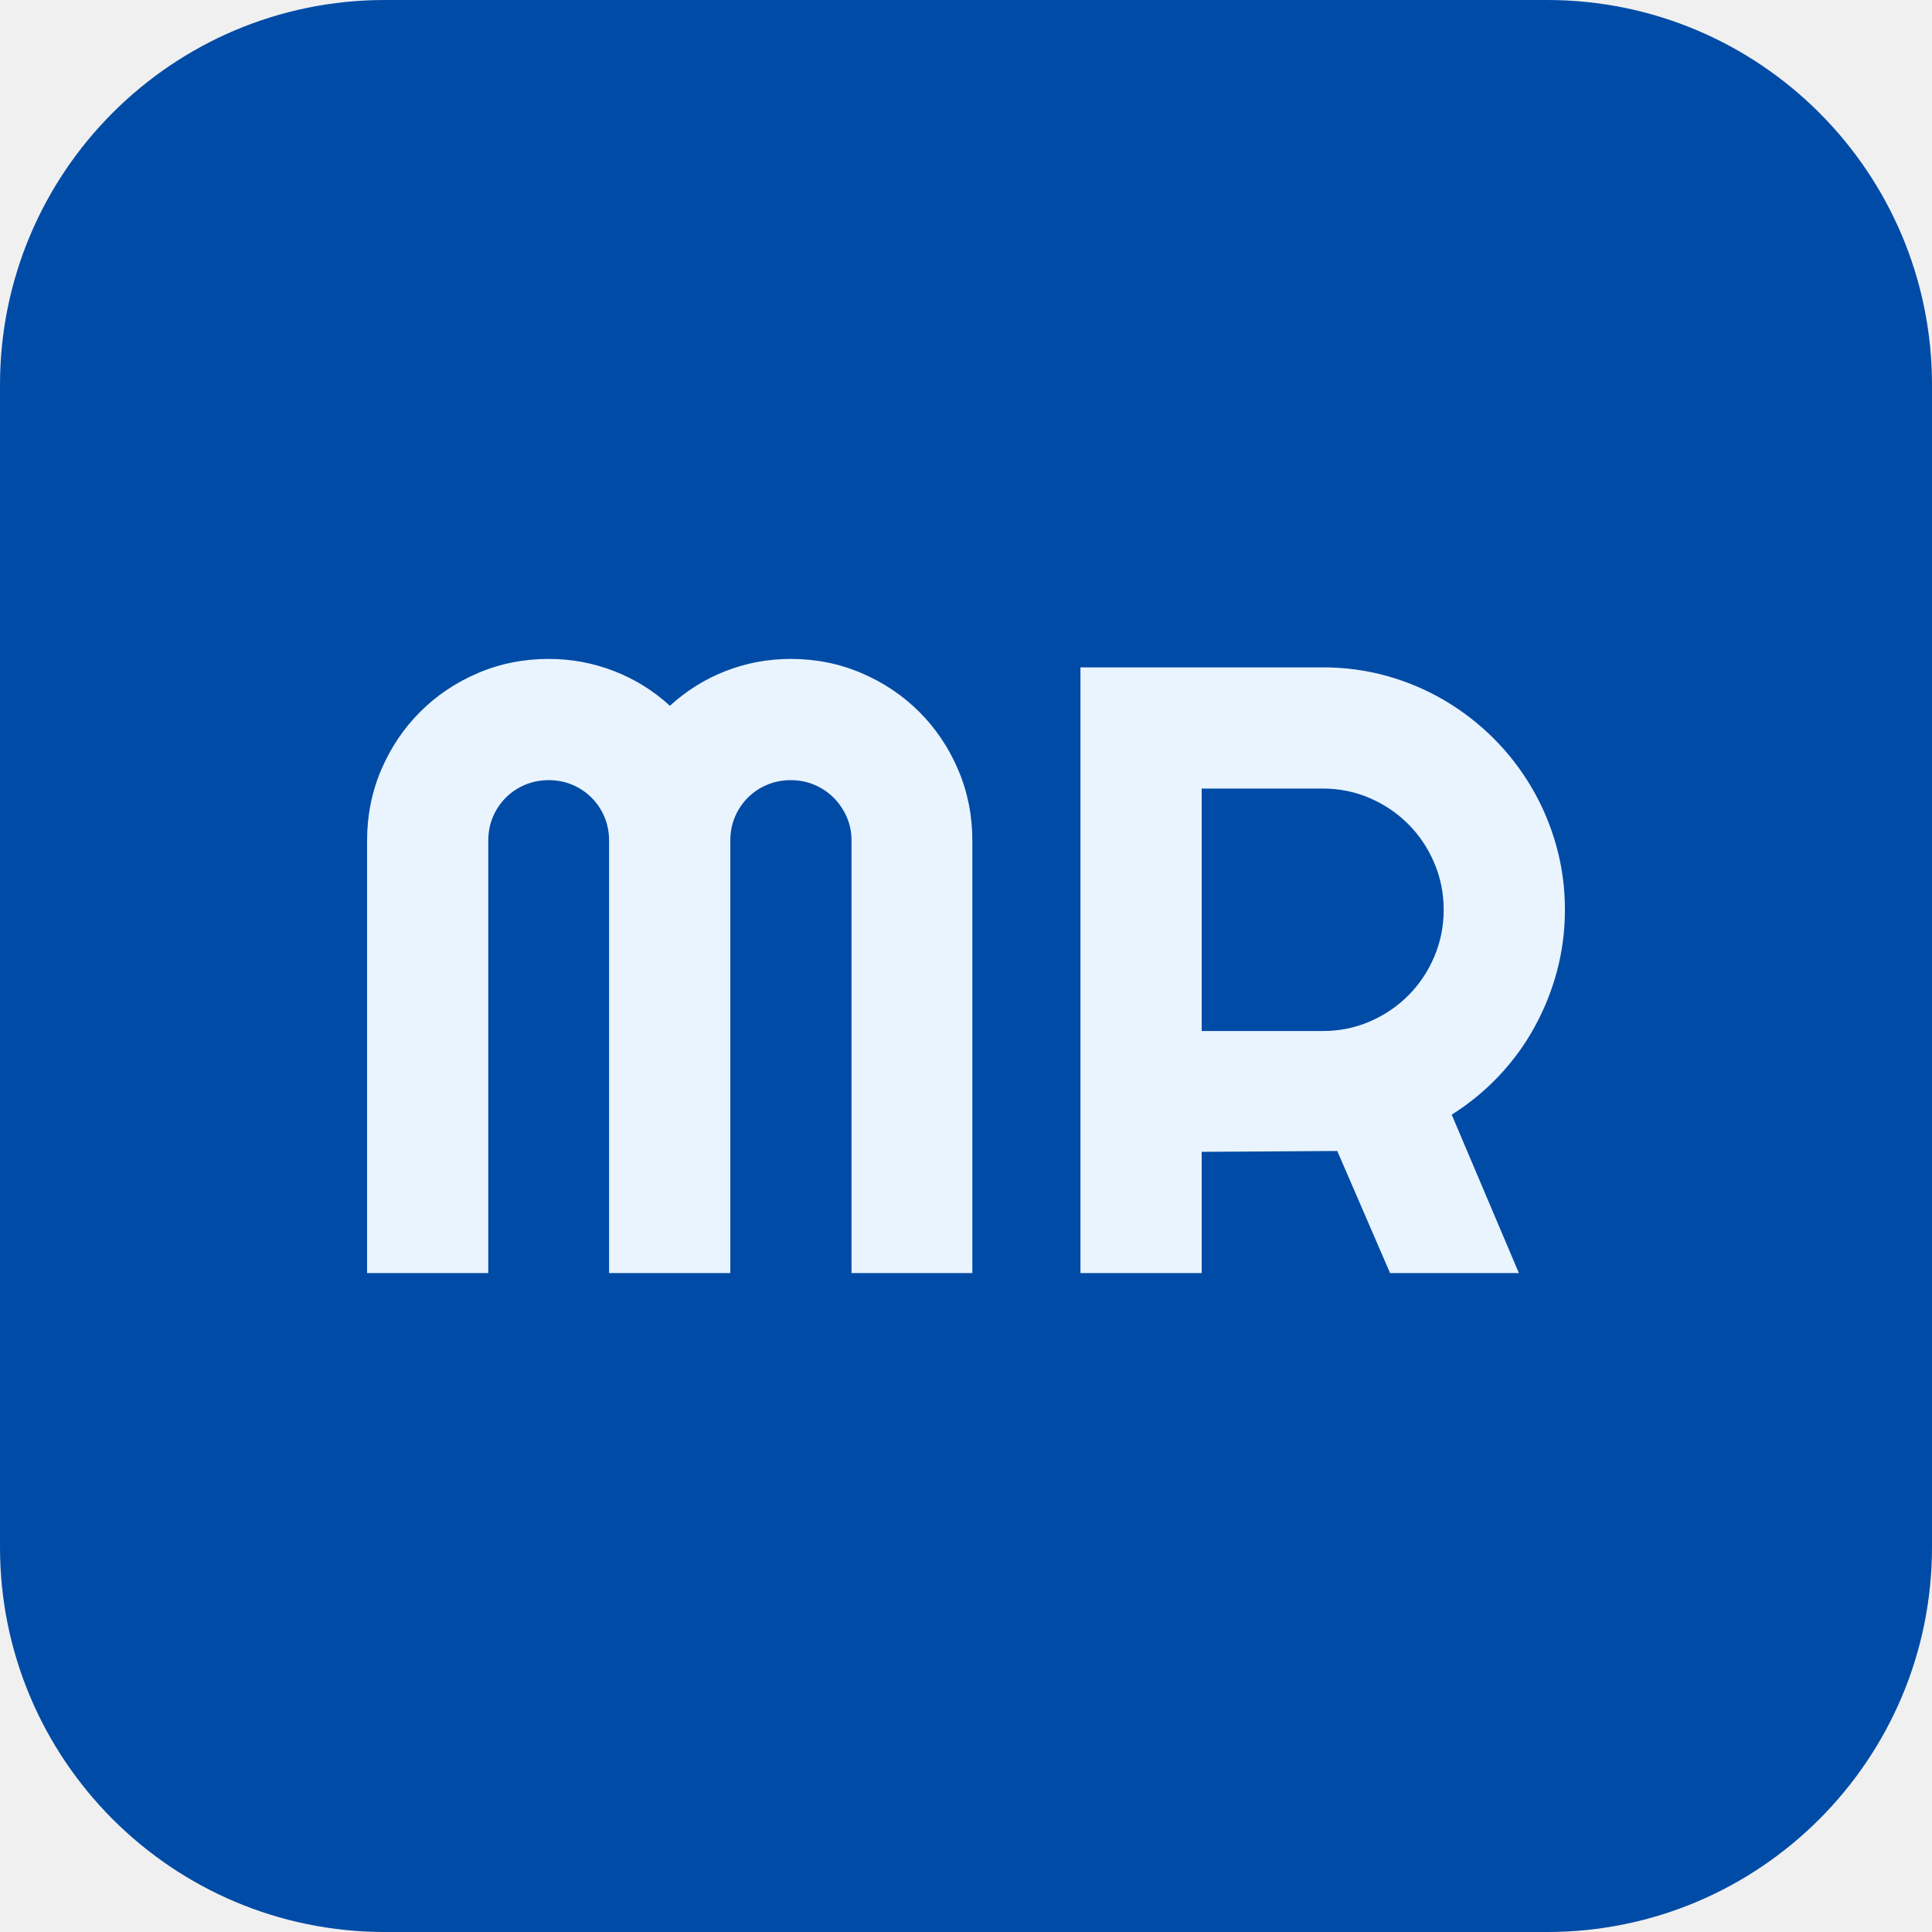
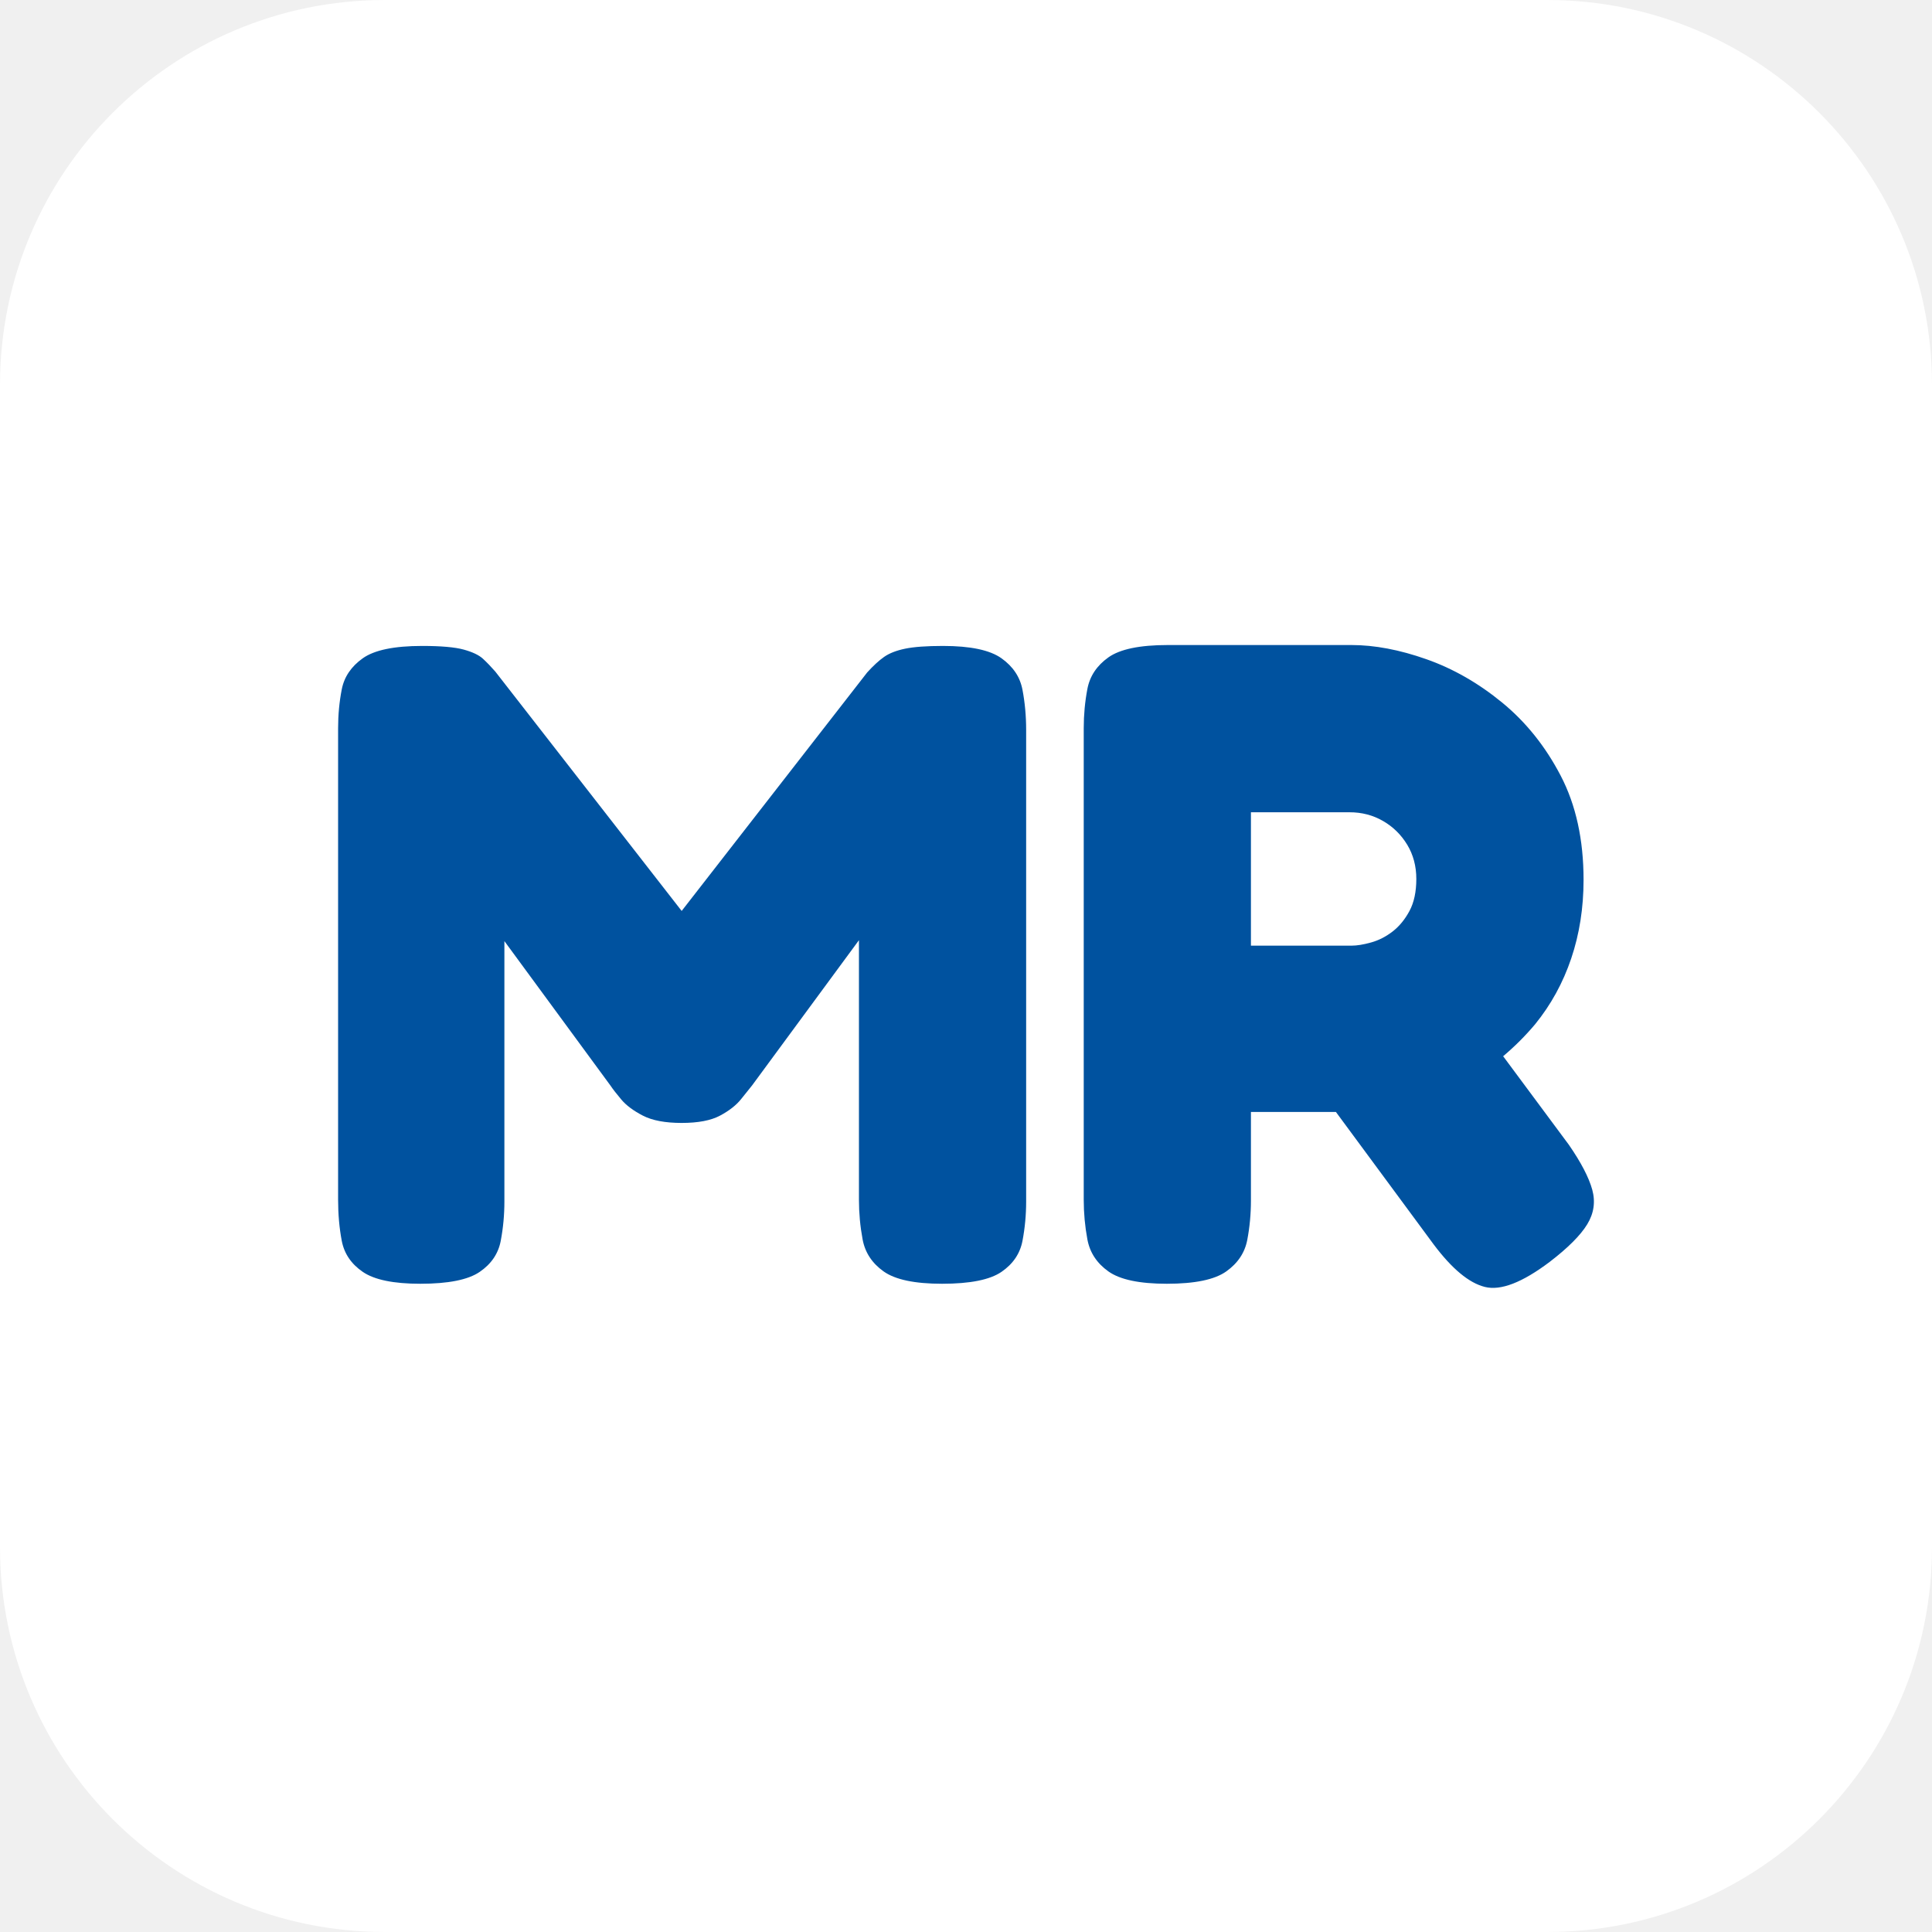
<svg xmlns="http://www.w3.org/2000/svg" width="512" height="512" viewBox="0 0 512 512">
-   <rect width="512" height="512" rx="102" fill="#004BA6" />
-   <path transform="translate(83.51 337.37)" d="M174.17-114.62L174.17 0L142.15 0L142.15-114.62Q142.15-117.98 140.87-120.89Q139.58-123.80 137.40-125.98Q135.21-128.16 132.30-129.39Q129.39-130.62 126.04-130.62Q122.68-130.62 119.77-129.39Q116.86-128.16 114.67-125.98Q112.49-123.80 111.26-120.89Q110.03-117.98 110.03-114.62L110.03 0L77.90 0L77.90-114.62Q77.90-117.98 76.67-120.89Q75.44-123.80 73.26-125.98Q71.08-128.16 68.17-129.39Q65.26-130.62 61.90-130.62Q58.54-130.62 55.63-129.39Q52.72-128.16 50.54-125.98Q48.35-123.80 47.12-120.89Q45.89-117.98 45.89-114.62L45.89 0L13.77 0L13.77-114.62Q13.77-124.58 17.52-133.37Q21.27-142.15 27.82-148.70Q34.36-155.25 43.15-159Q51.94-162.75 61.90-162.75Q70.85-162.75 79.14-159.56Q87.42-156.37 94.02-150.33Q100.63-156.37 108.85-159.56Q117.08-162.75 126.04-162.75Q136-162.75 144.78-159Q153.57-155.25 160.12-148.70Q166.67-142.15 170.42-133.37Q174.17-124.58 174.17-114.62M267.07-128.39L234.95-128.39L234.95-64.14L267.07-64.14Q273.67-64.14 279.49-66.66Q285.32-69.17 289.68-73.54Q294.05-77.90 296.56-83.78Q299.08-89.66 299.08-96.26Q299.08-102.87 296.56-108.74Q294.05-114.62 289.68-118.98Q285.32-123.35 279.49-125.87Q273.67-128.39 267.07-128.39M234.95-32.12L234.95 0L202.82 0L202.82-160.51L267.07-160.51Q275.91-160.51 284.08-158.22Q292.26-155.92 299.36-151.72Q306.47-147.53 312.35-141.65Q318.22-135.77 322.42-128.61Q326.62-121.45 328.91-113.28Q331.21-105.10 331.21-96.26Q331.21-87.98 329.14-80.14Q327.07-72.31 323.20-65.26Q319.34-58.20 313.75-52.27Q308.15-46.34 301.21-41.97L319.01 0L284.87 0L270.88-32.35" fill="#EAF4FF" />
+   <rect width="512" height="512" rx="102" fill="#ffffff" />
+   <path transform="translate(82.82 338.27)" d="M28.57 1.94Q17.92 1.94 13.32-1.21Q8.72-4.36 7.75-9.44Q6.78-14.53 6.78-20.34L6.78-145.29Q6.78-150.62 7.75-155.58Q8.72-160.55 13.32-163.82Q17.92-167.09 29.06-167.09Q36.57-167.09 40.08-166.12Q43.59-165.15 45.16-163.70Q46.74-162.24 48.43-160.31L97.83-96.86L146.99-160.06Q149.41-162.73 151.47-164.18Q153.53-165.63 157.04-166.36Q160.55-167.09 167.09-167.09Q177.98-167.09 182.58-163.82Q187.18-160.55 188.15-155.46Q189.12-150.38 189.12-144.81L189.12-19.86Q189.12-14.53 188.15-9.44Q187.18-4.36 182.58-1.21Q177.98 1.94 166.84 1.94Q155.95 1.94 151.35-1.33Q146.75-4.60 145.78-9.81Q144.81-15.01 144.81-20.34L144.81-89.11L116.48-50.61L113.57-46.98Q111.63-44.56 108-42.62Q104.37-40.68 97.83-40.68Q91.29-40.68 87.54-42.62Q83.79-44.56 81.85-46.86Q79.91-49.16 78.94-50.61L50.85-88.87L50.85-19.86Q50.85-14.53 49.88-9.44Q48.92-4.36 44.31-1.21Q39.71 1.94 28.57 1.94M226.41 1.94Q215.52 1.94 210.92-1.33Q206.32-4.60 205.35-9.81Q204.38-15.01 204.38-20.34L204.38-145.29Q204.38-150.62 205.35-155.70Q206.32-160.79 210.92-164.06Q215.52-167.33 226.66-167.33L275.33-167.33Q284.53-167.33 295.19-163.57Q305.84-159.82 315.28-152.07Q324.73-144.32 330.78-132.70Q336.84-121.08 336.84-105.09Q336.84-93.96 333.57-84.27Q330.30-74.58 324-66.83Q320.13-62.23 315.53-58.36L332.96-34.87Q337.80-27.85 339.14-23Q340.47-18.16 337.80-13.80Q335.14-9.44 327.88-3.87Q316.98 4.36 310.68 2.78Q304.39 1.21 297.12-8.48L271.21-43.59L248.69-43.59L248.69-20.10Q248.69-14.77 247.72-9.69Q246.75-4.60 242.15-1.33Q237.55 1.94 226.41 1.94M248.69-123.01L248.69-87.66L275.33-87.66Q277.51-87.66 280.54-88.51Q283.56-89.35 286.23-91.41Q288.89-93.47 290.71-96.86Q292.52-100.25 292.52-105.34Q292.52-110.42 290.10-114.42Q287.68-118.41 283.68-120.71Q279.69-123.01 274.84-123.01" fill="#00529F" />
</svg>
